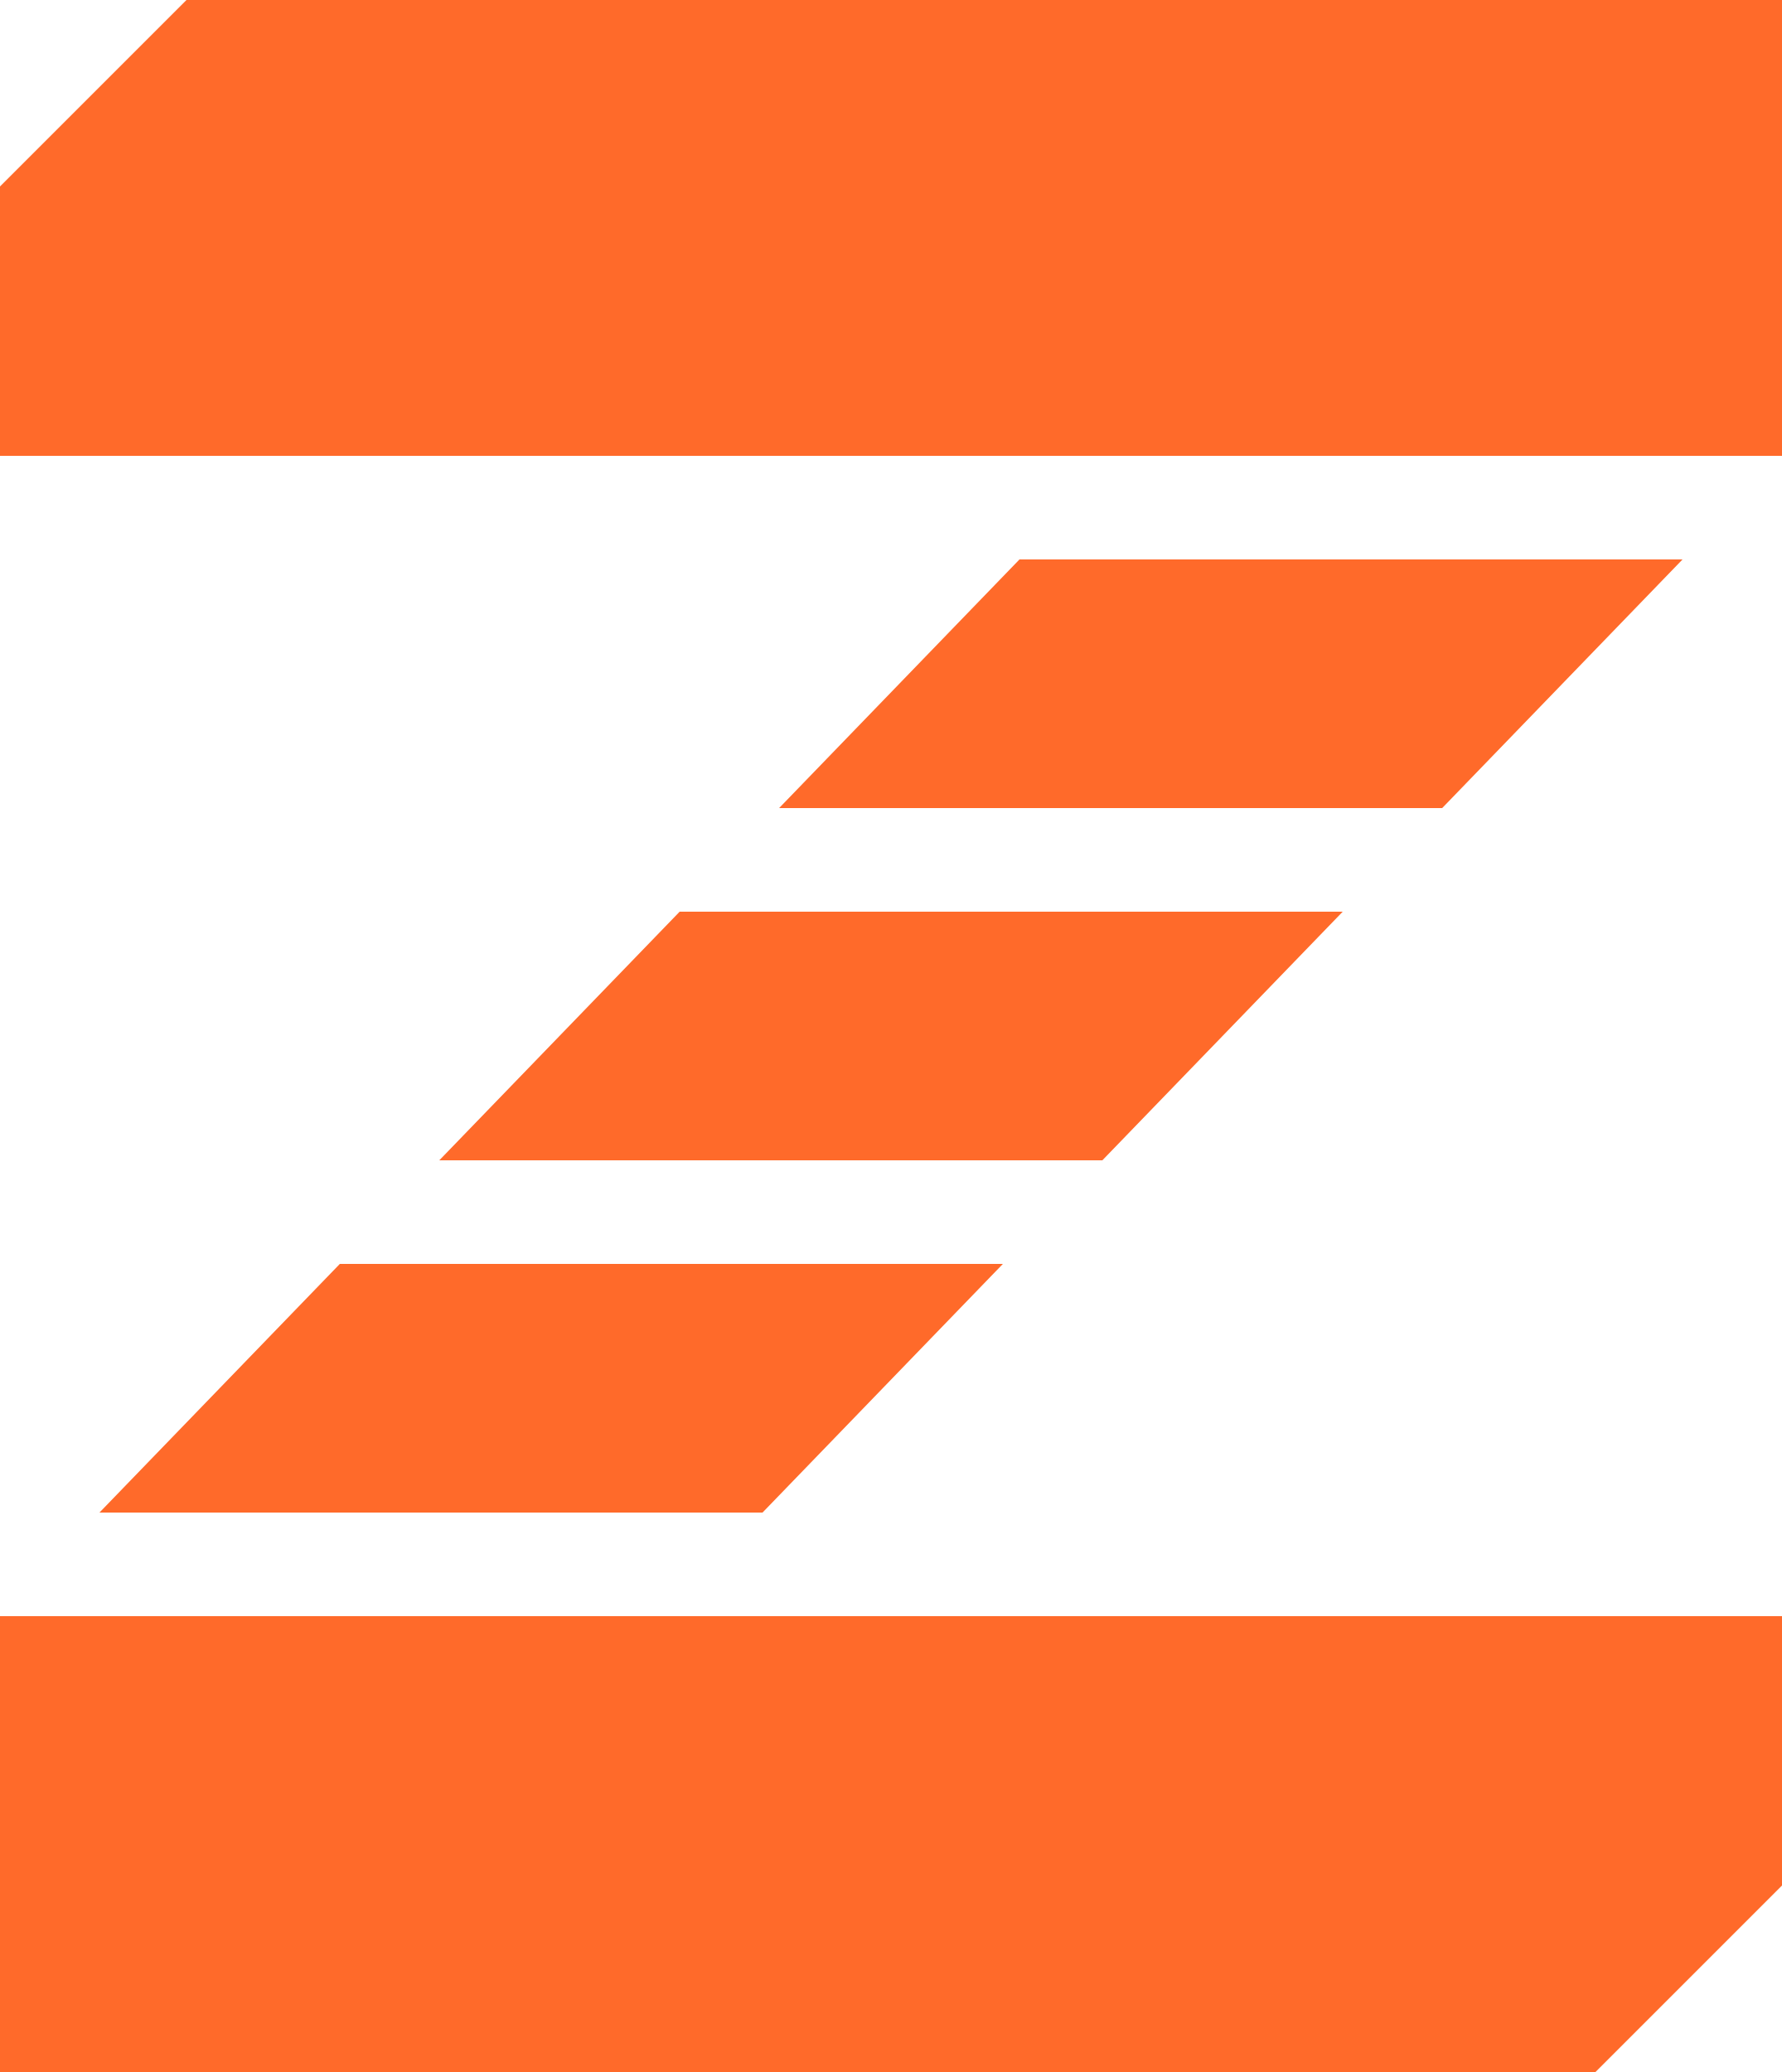
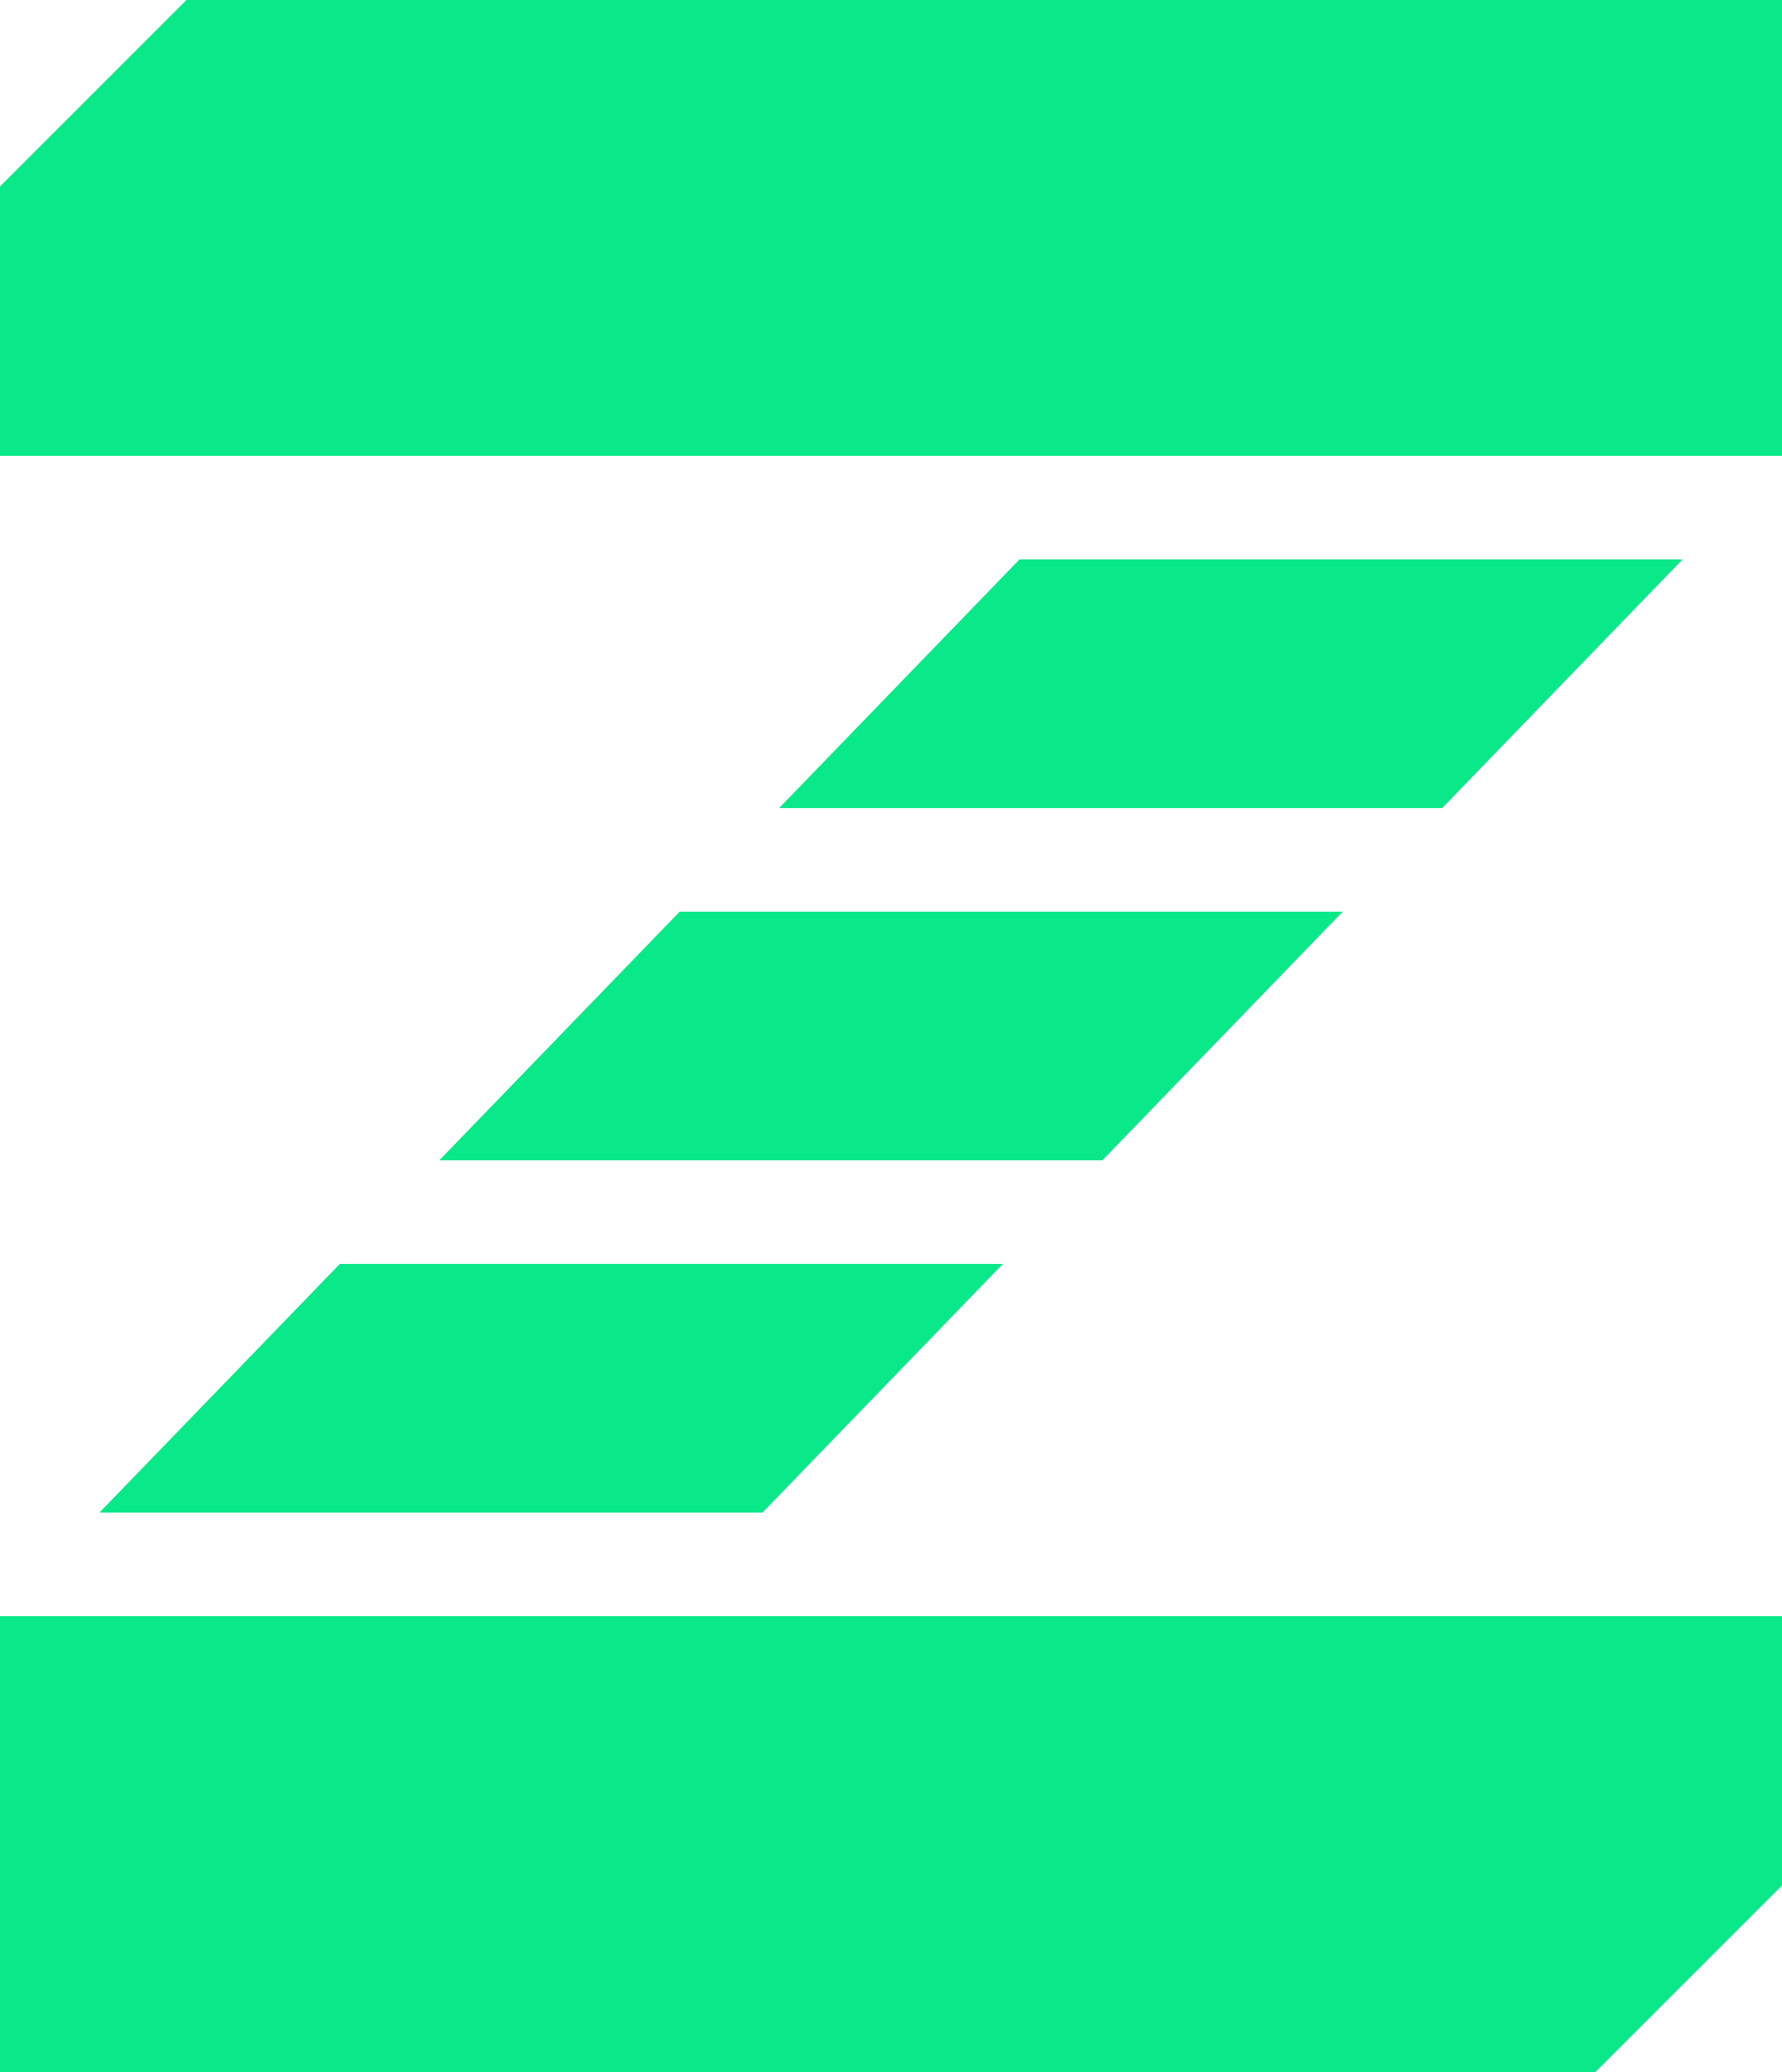
<svg xmlns="http://www.w3.org/2000/svg" viewBox="0 0 86 100" role="img" aria-label="EJE Z, símbolo">
-   <path fill="#FF6A2A" d="M9 0L86 0L86 22L0 22L0 9ZM81.2 27L69.6 39L37.6 39L49.2 27ZM64.8 44L53.2 56L21.2 56L32.8 44ZM48.4 61L36.8 73L4.8 73L16.4 61ZM0 78L86 78L86 91L77 100L0 100Z" />
+   <path fill="#0AE98A" d="M9 0L86 0L86 22L0 22L0 9ZM81.2 27L69.6 39L37.6 39L49.2 27ZM64.8 44L53.2 56L21.2 56L32.8 44ZM48.4 61L36.8 73L4.8 73L16.4 61ZM0 78L86 78L86 91L77 100L0 100Z" />
</svg>
